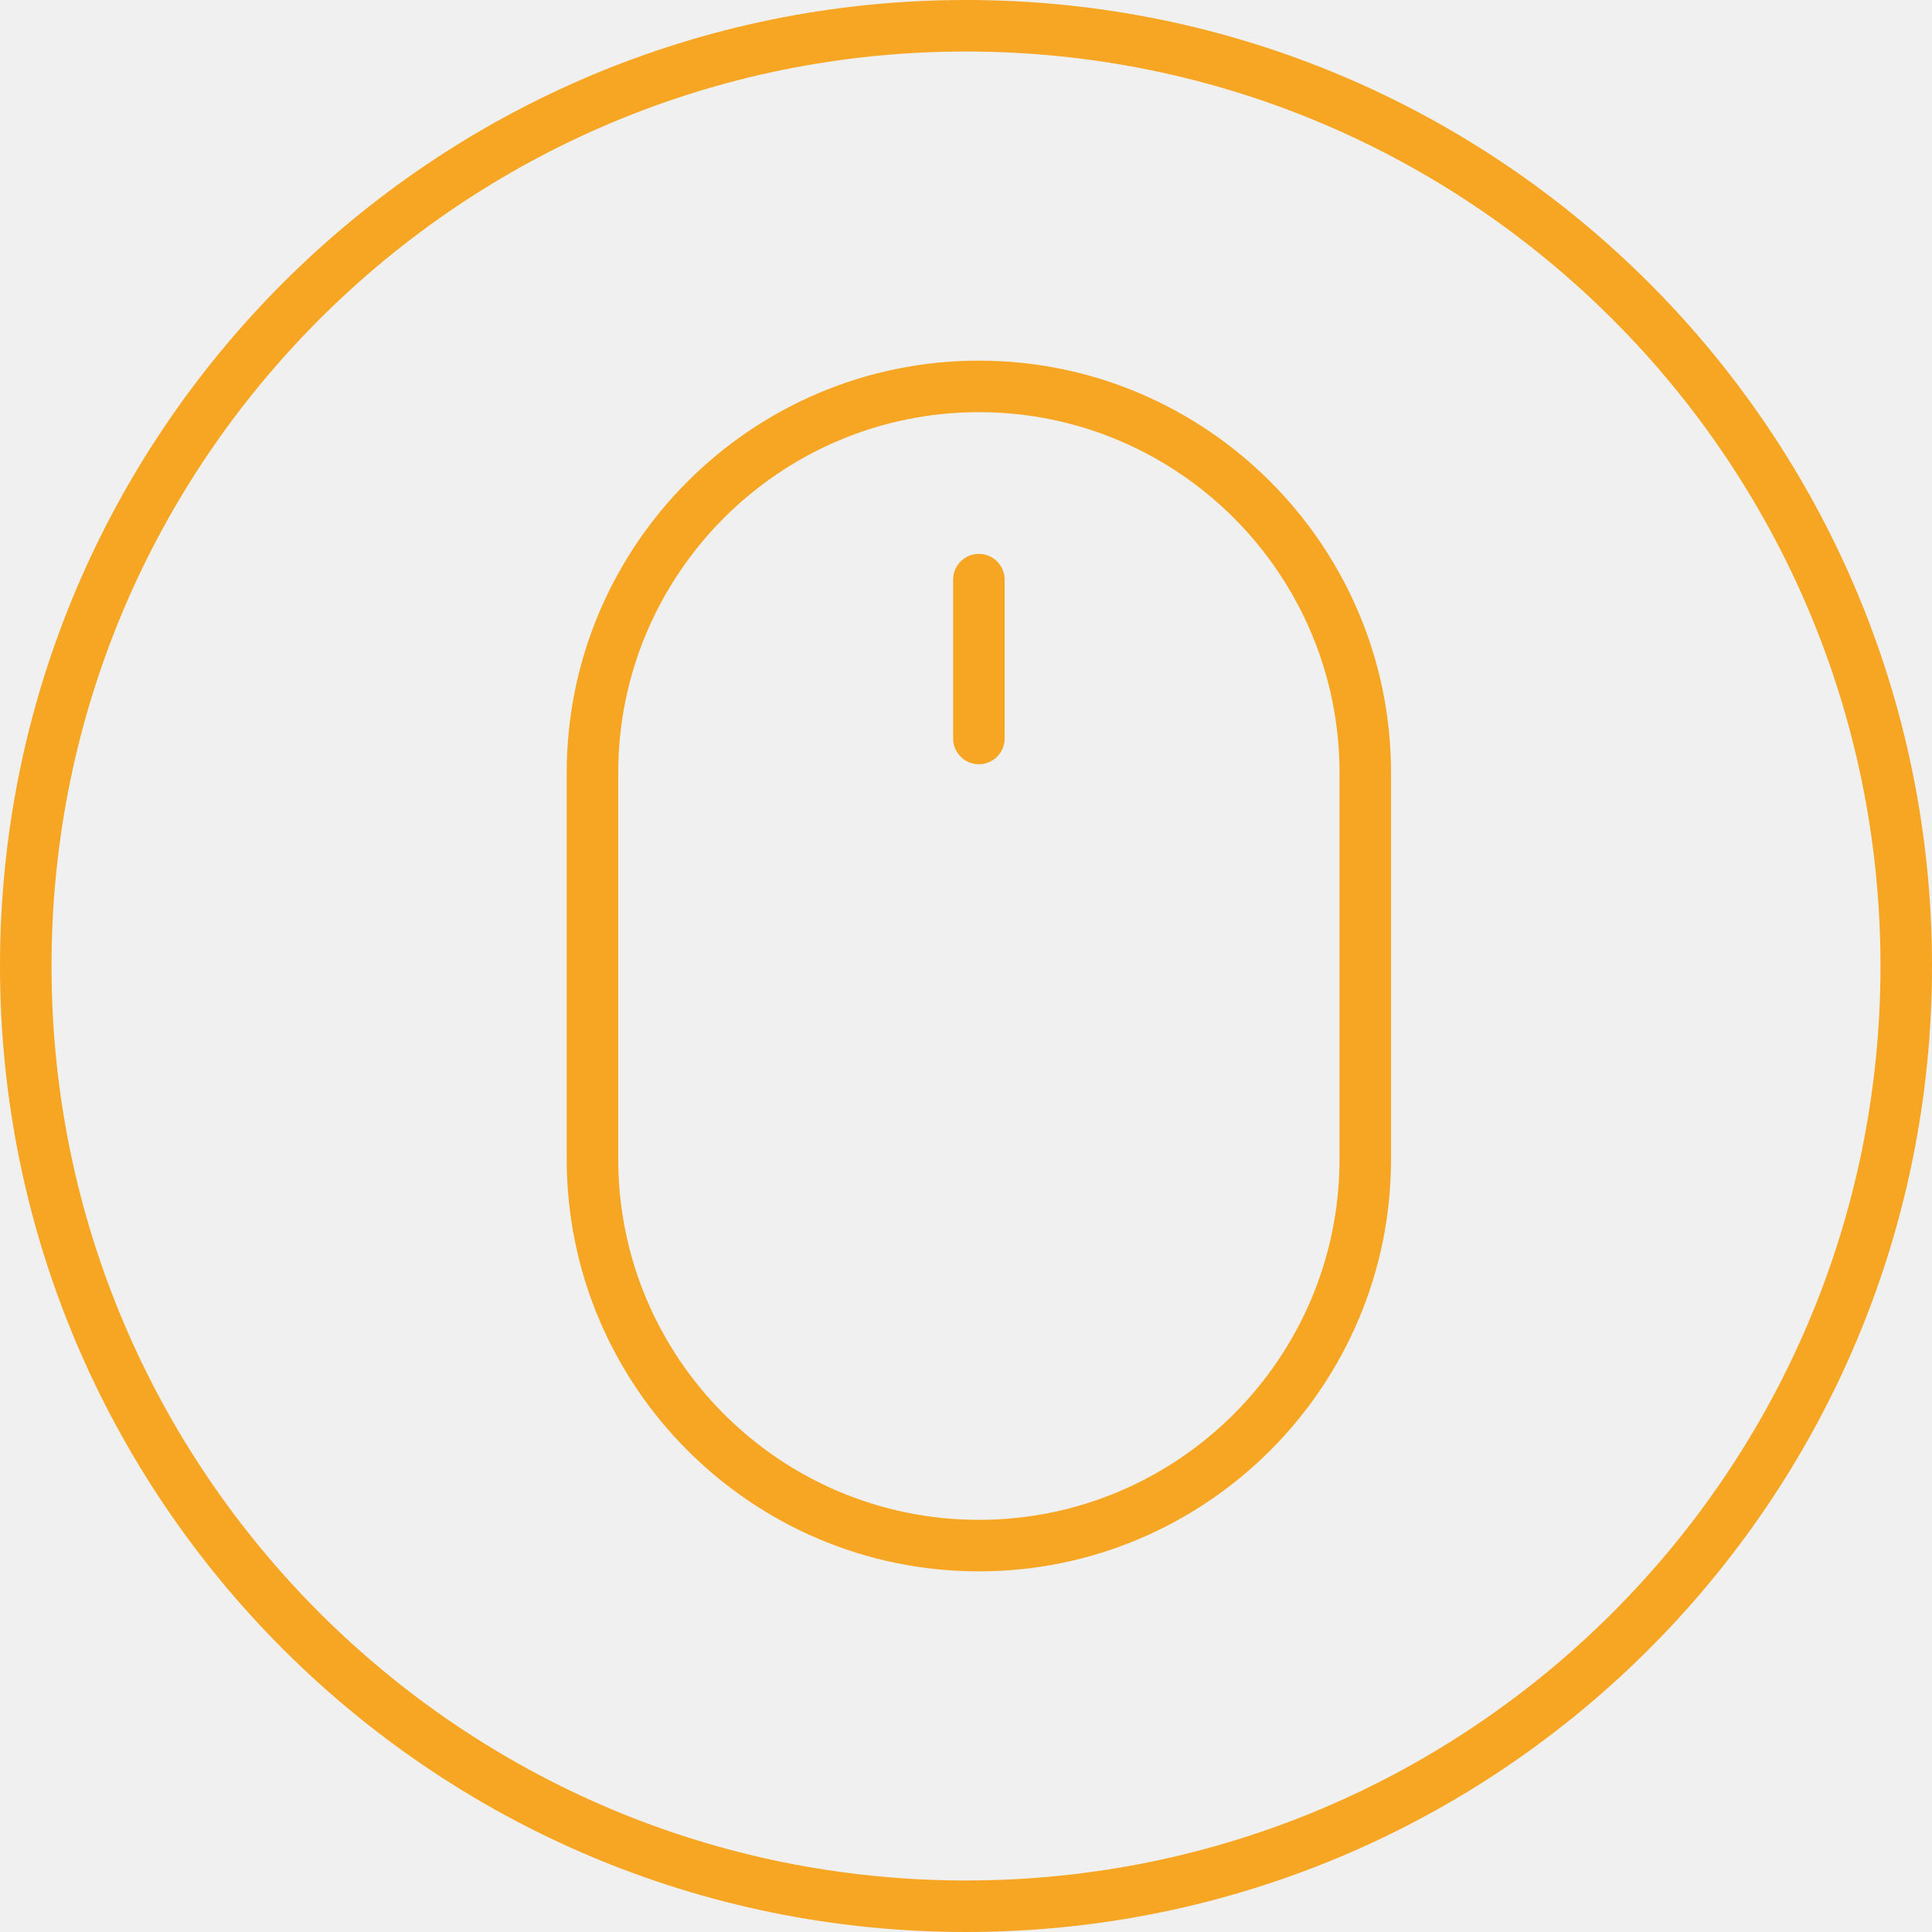
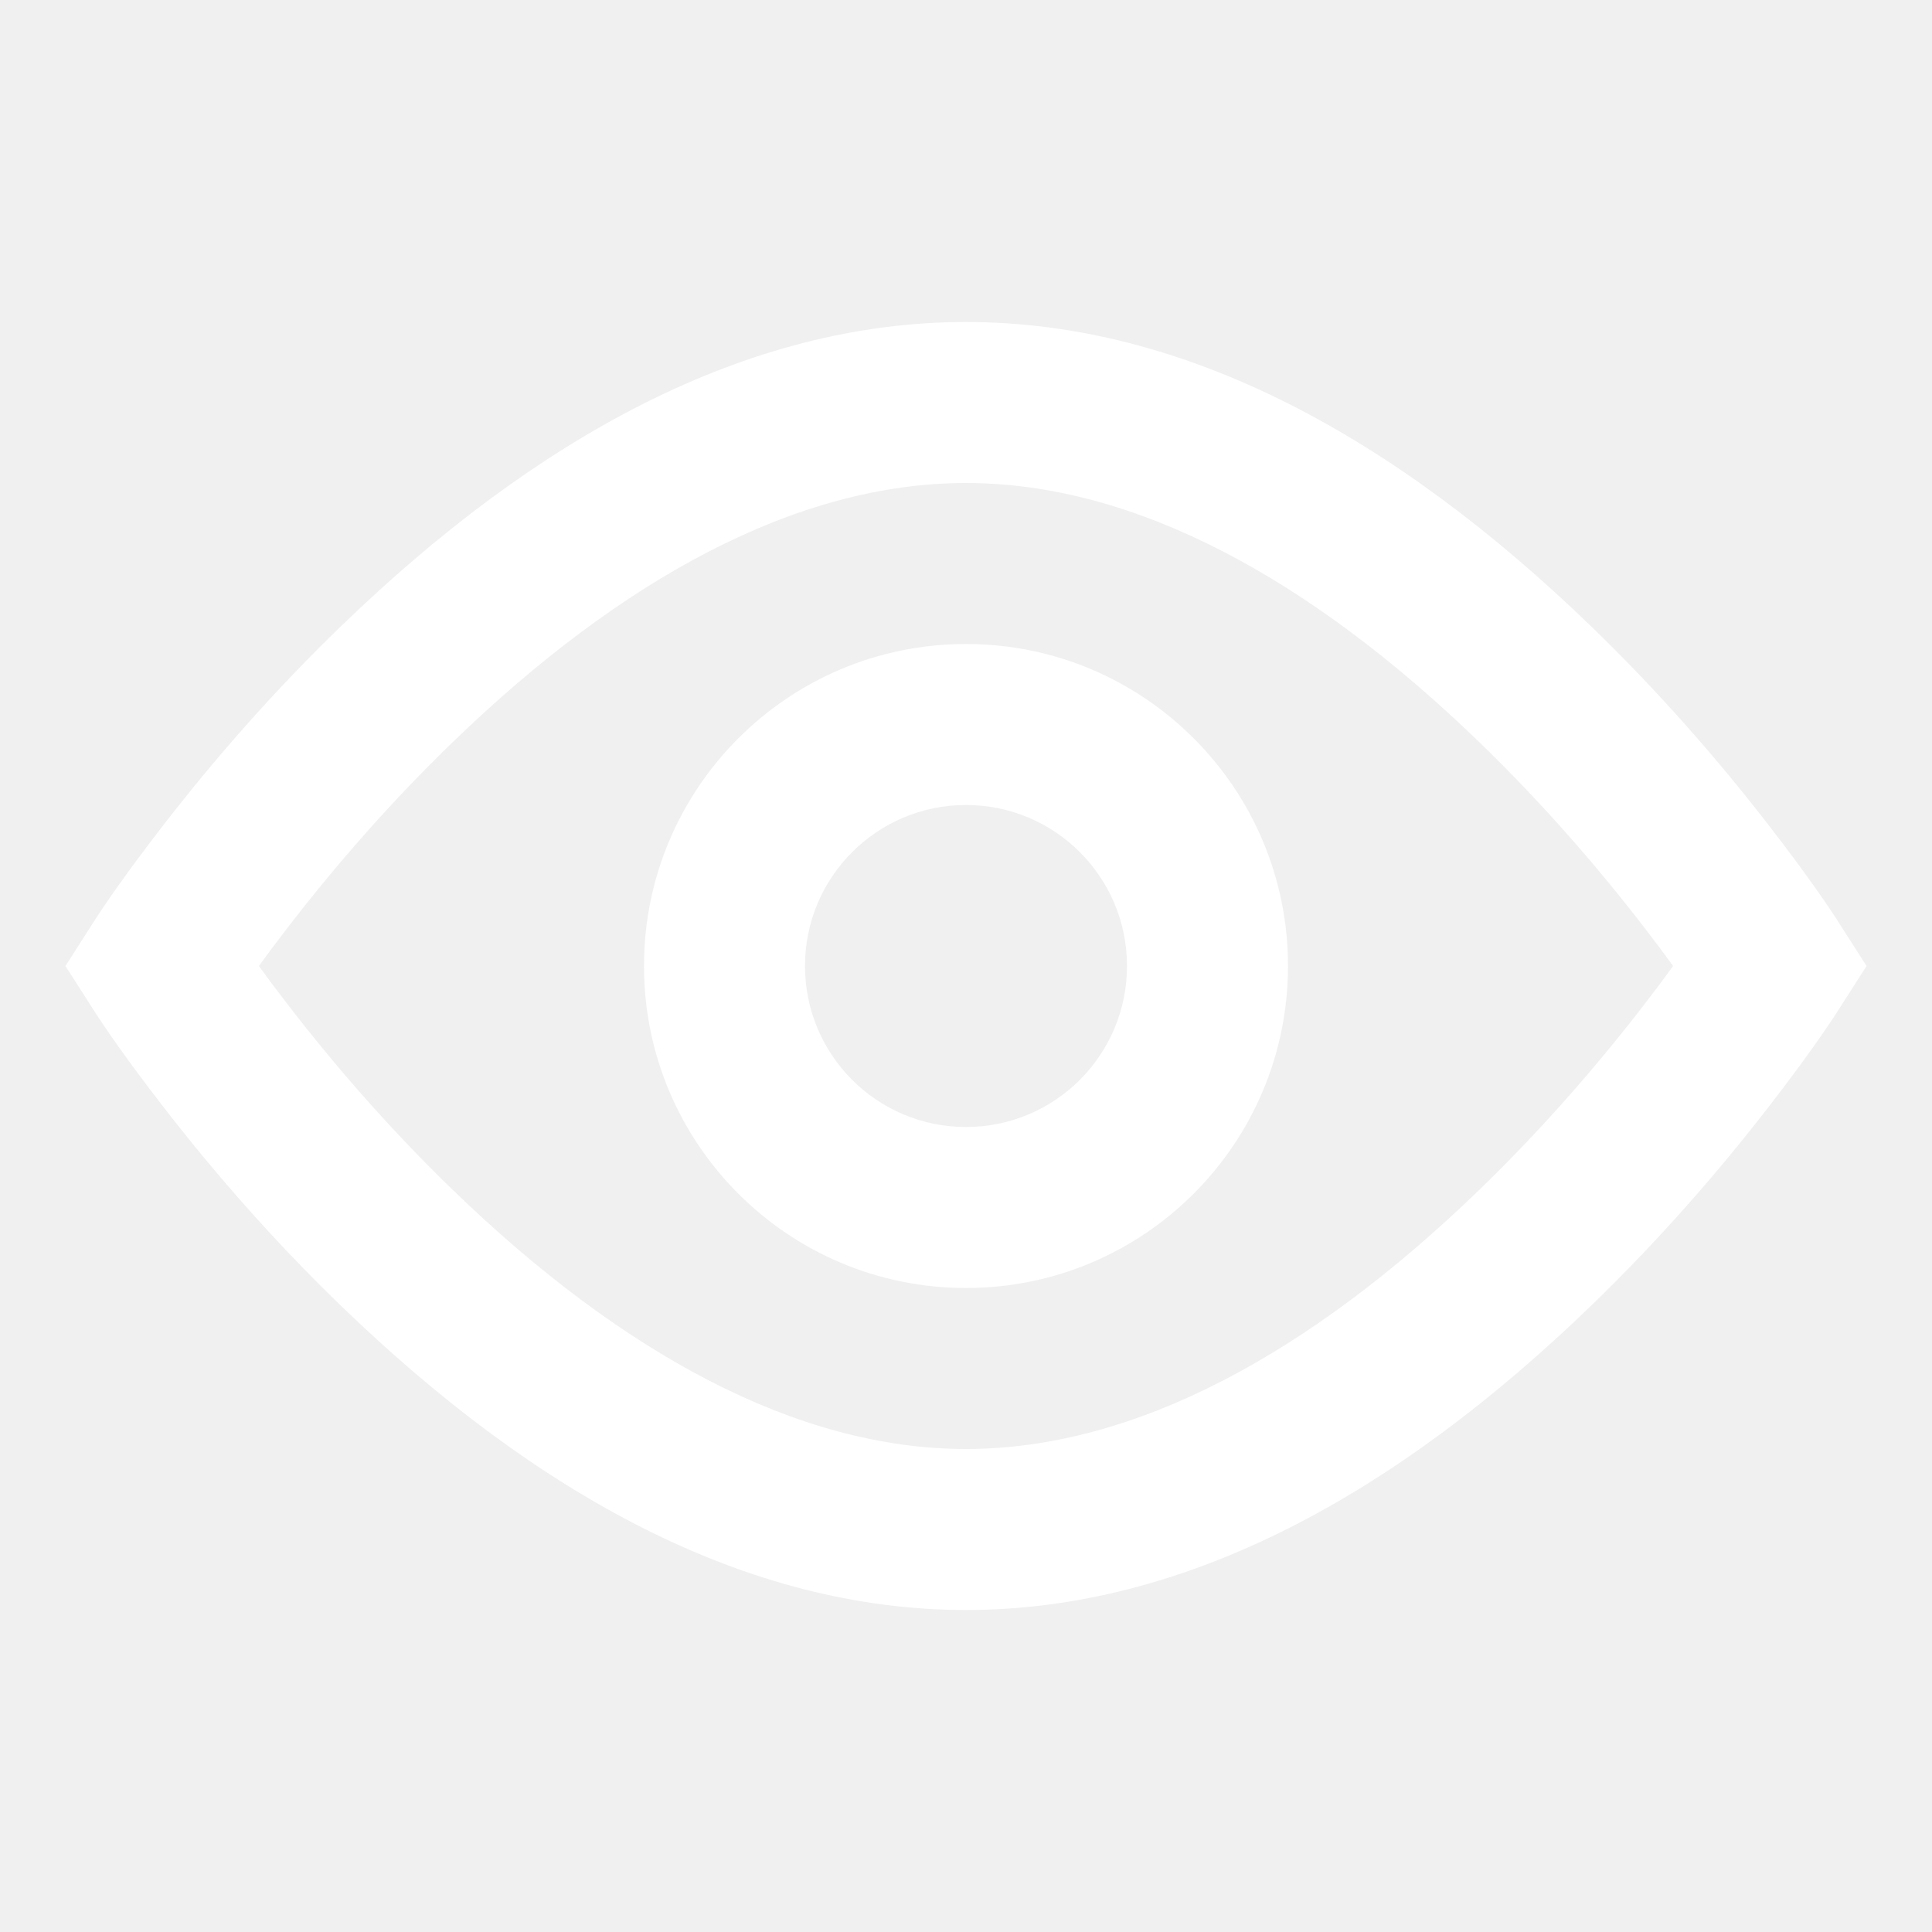
- <svg xmlns="http://www.w3.org/2000/svg" xmlns:xlink="http://www.w3.org/1999/xlink" width="75px" height="75px" viewBox="0 0 75 75" version="1.1">
-   <defs>
-     <circle id="path-1" cx="37.5" cy="37.5" r="37.5" />
-     <mask id="mask-2" maskContentUnits="userSpaceOnUse" maskUnits="objectBoundingBox" x="0" y="0" width="75" height="75" fill="white">
-       <use xlink:href="#path-1" />
-     </mask>
-   </defs>
-   <g id="Templates" stroke="none" stroke-width="1" fill="none" fill-rule="evenodd">
-     <g id="icon-001">
-       <g id="Icon">
-         <use id="Oval" stroke="#F6A623" mask="url(#mask-2)" stroke-width="4" xlink:href="#path-1" />
-         <g id="Mouse-2" transform="translate(22, 14)" fill="#F6A623">
-           <path d="M16,47 C7.178,47 0,39.822 0,31 L0,16 C0,7.178 7.178,0 16,0 C24.822,0 32,7.178 32,16 L32,31 C32,39.822 24.822,47 16,47 L16,47 Z M30,16 C30,8.28 23.72,2 16,2 C8.28,2 2,8.28 2,16 L2,31 C2,38.72 8.28,45 16,45 C23.72,45 30,38.72 30,31 L30,16 L30,16 Z M16,15.668 C15.448,15.668 15,15.22 15,14.668 L15,8.501 C15,7.949 15.448,7.501 16,7.501 C16.552,7.501 17,7.949 17,8.501 L17,14.668 C17,15.22 16.552,15.668 16,15.668 L16,15.668 Z" id="Shape" />
-         </g>
+ <svg xmlns="http://www.w3.org/2000/svg" width="24px" height="24px" viewBox="0 0 24 24" version="1.1">
+   <g id="interaction" stroke="none" stroke-width="1" fill="none" fill-rule="evenodd">
+     <g id="eye" fill="#FFFFFF">
+       <rect id="placeholder" fill-opacity="0" x="0" y="0" width="24" height="24" />
+       <g id="Shape" transform="translate(0, 4)" fill-rule="nonzero">
+         <path d="M12,0 C14.728,0 17.336,1.431 19.766,3.781 C20.596,4.583 21.346,5.439 22.006,6.296 C22.405,6.812 22.688,7.219 22.842,7.461 L23.187,8 L22.842,8.539 C22.688,8.781 22.405,9.188 22.006,9.704 C21.346,10.561 20.596,11.417 19.766,12.219 C17.336,14.569 14.728,16 12,16 C9.272,16 6.664,14.569 4.234,12.219 C3.404,11.417 2.654,10.561 1.994,9.704 C1.595,9.188 1.312,8.781 1.158,8.539 L0.813,8 L1.158,7.461 C1.312,7.219 1.595,6.812 1.994,6.296 C2.654,5.439 3.404,4.583 4.234,3.781 C6.664,1.431 9.272,0 12,0 Z M20.422,7.517 C19.818,6.733 19.13,5.948 18.376,5.219 C16.283,3.194 14.105,2 12,2 C9.895,2 7.717,3.194 5.624,5.219 C4.87,5.948 4.182,6.733 3.578,7.517 C3.447,7.686 3.326,7.848 3.216,8 C3.326,8.152 3.447,8.314 3.578,8.483 C4.182,9.267 4.87,10.052 5.624,10.781 C7.717,12.806 9.895,14 12,14 C14.105,14 16.283,12.806 18.376,10.781 C19.13,10.052 19.818,9.267 20.422,8.483 C20.553,8.314 20.674,8.152 20.784,8 C20.674,7.848 20.553,7.686 20.422,7.517 Z M12,12 C9.791,12 8,10.209 8,8 C8,5.791 9.791,4 12,4 C14.209,4 16,5.791 16,8 C16,10.209 14.209,12 12,12 Z M12,10 C13.105,10 14,9.105 14,8 C14,6.895 13.105,6 12,6 C10.895,6 10,6.895 10,8 C10,9.105 10.895,10 12,10 Z" id="path-1" />
      </g>
    </g>
  </g>
</svg>
